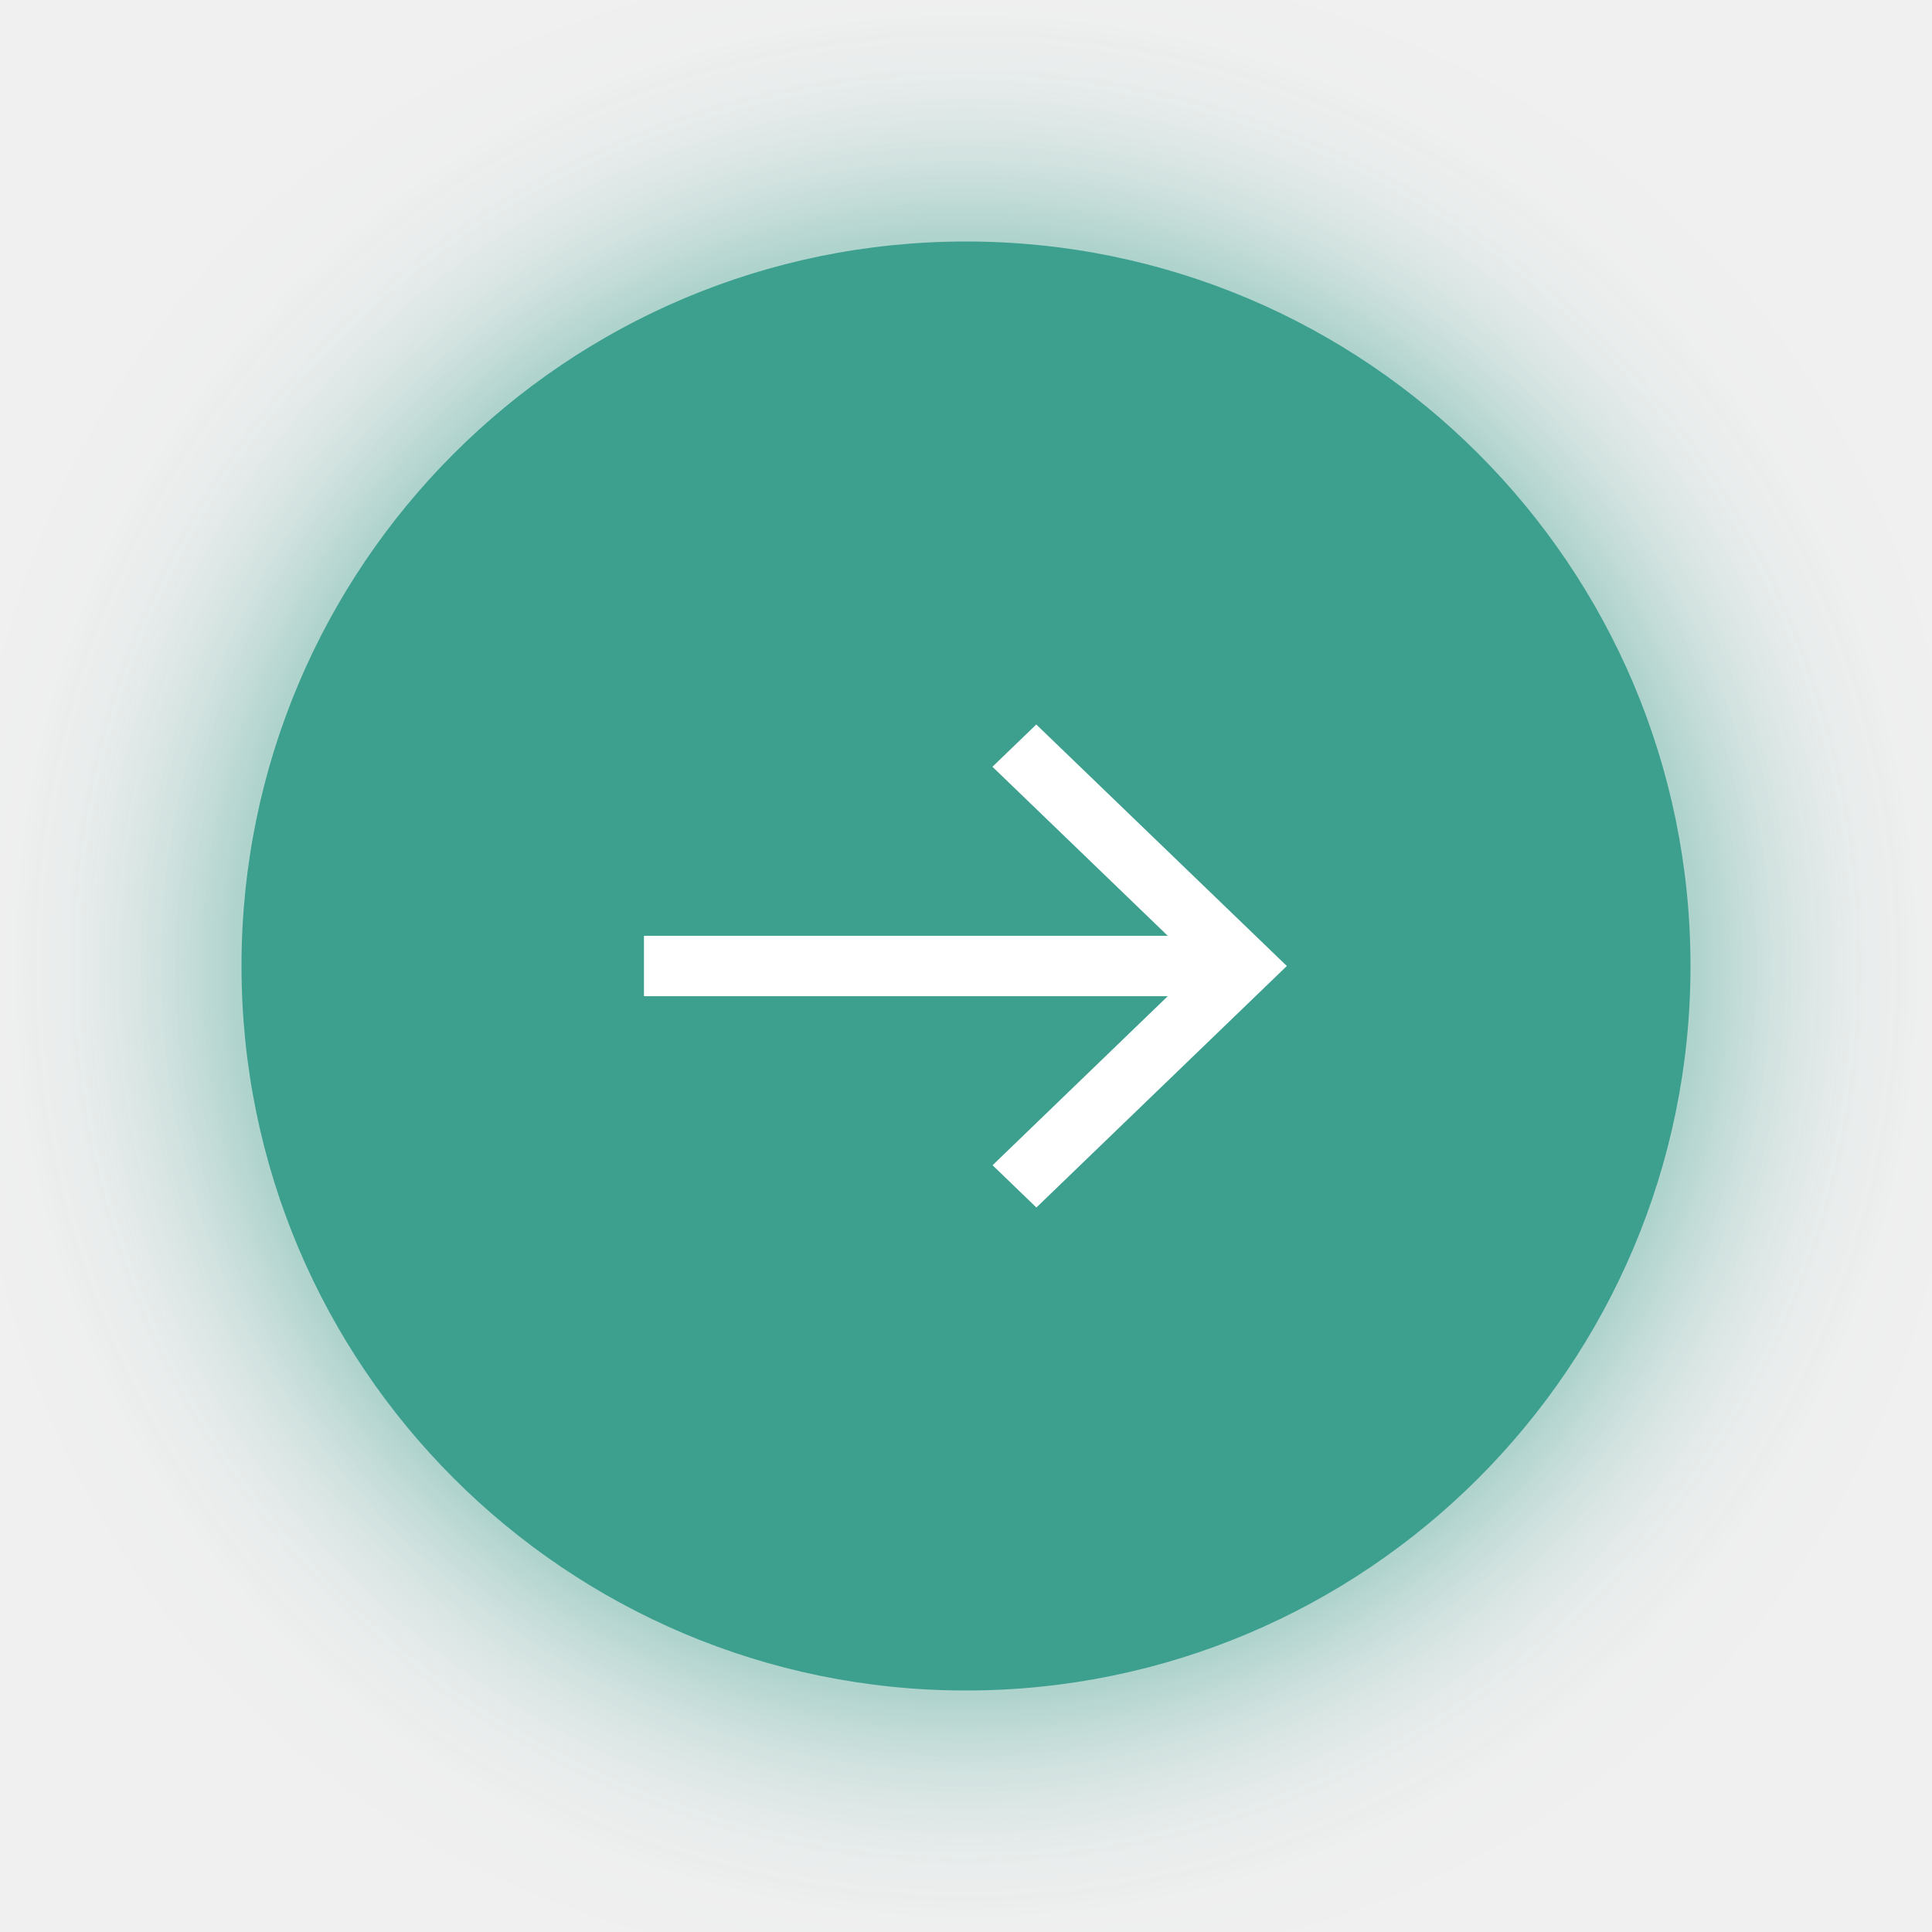
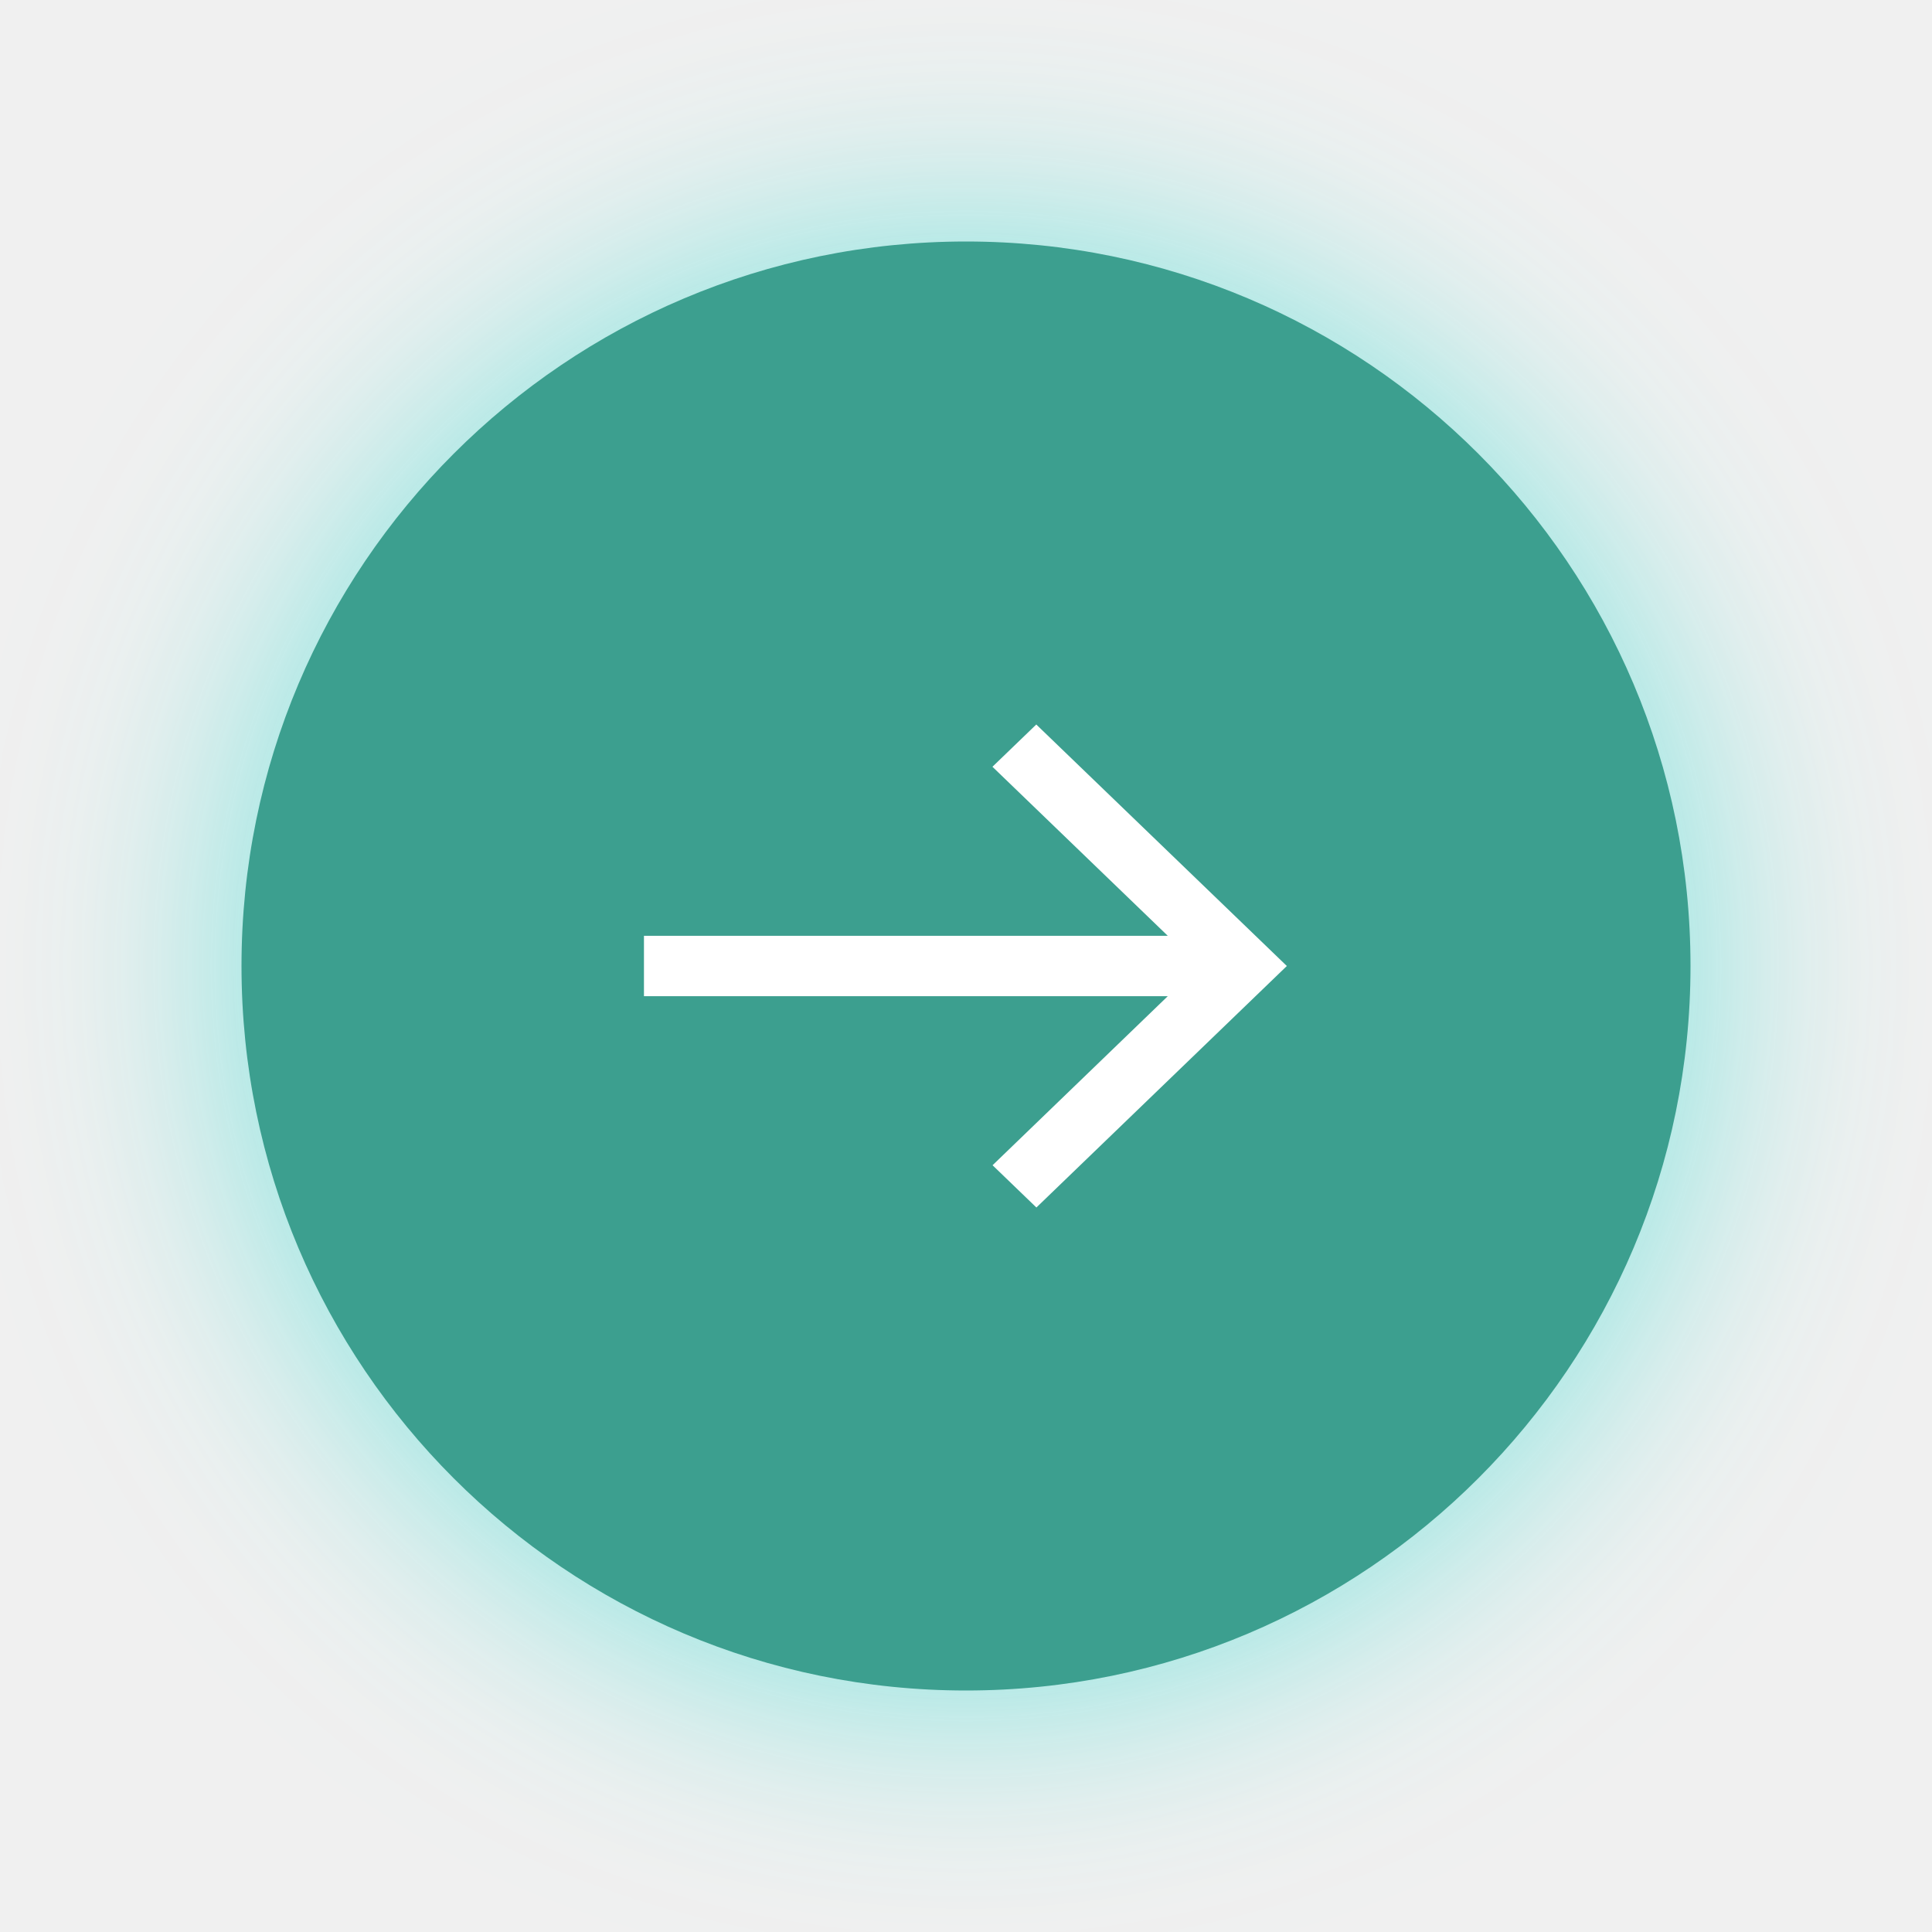
<svg xmlns="http://www.w3.org/2000/svg" xmlns:xlink="http://www.w3.org/1999/xlink" width="16" height="16">
  <defs>
    <circle id="b" cx="6" cy="6" r="6" />
    <filter x="-25%" y="-25%" width="150%" height="150%" filterUnits="objectBoundingBox" id="a">
      <feOffset in="SourceAlpha" result="shadowOffsetOuter1" />
      <feGaussianBlur stdDeviation="1" in="shadowOffsetOuter1" result="shadowBlurOuter1" />
-       <feColorMatrix values="0 0 0 0 0.239 0 0 0 0 0.627 0 0 0 0 0.561 0 0 0 0.794 0" in="shadowBlurOuter1" />
+       <feColorMatrix values="0 0 0 0 0.384 0 0 0 0 0.878 0 0 0 0 0.851 0 0 0 0.811 0" in="shadowBlurOuter1" />
    </filter>
  </defs>
  <g fill="none" fill-rule="evenodd">
    <g transform="translate(2 2)">
      <use fill="#000" filter="url(#a)" xlink:href="#b" />
-       <use fill="#3DA08F" xlink:href="#b" />
+       <use fill="#3c9f8f" xlink:href="#b" />
    </g>
-     <path d="M8.582 6l-.363.35 1.452 1.4H5.333v.5h4.338L8.22 9.65l.363.35 2.074-2z" fill="#FFF" />
+     <path d="M8.582 6l-.363.35 1.452 1.4H5.333v.5h4.338L8.22 9.65l.363.35 2.074-2z" fill="#fff" />
  </g>
</svg>
